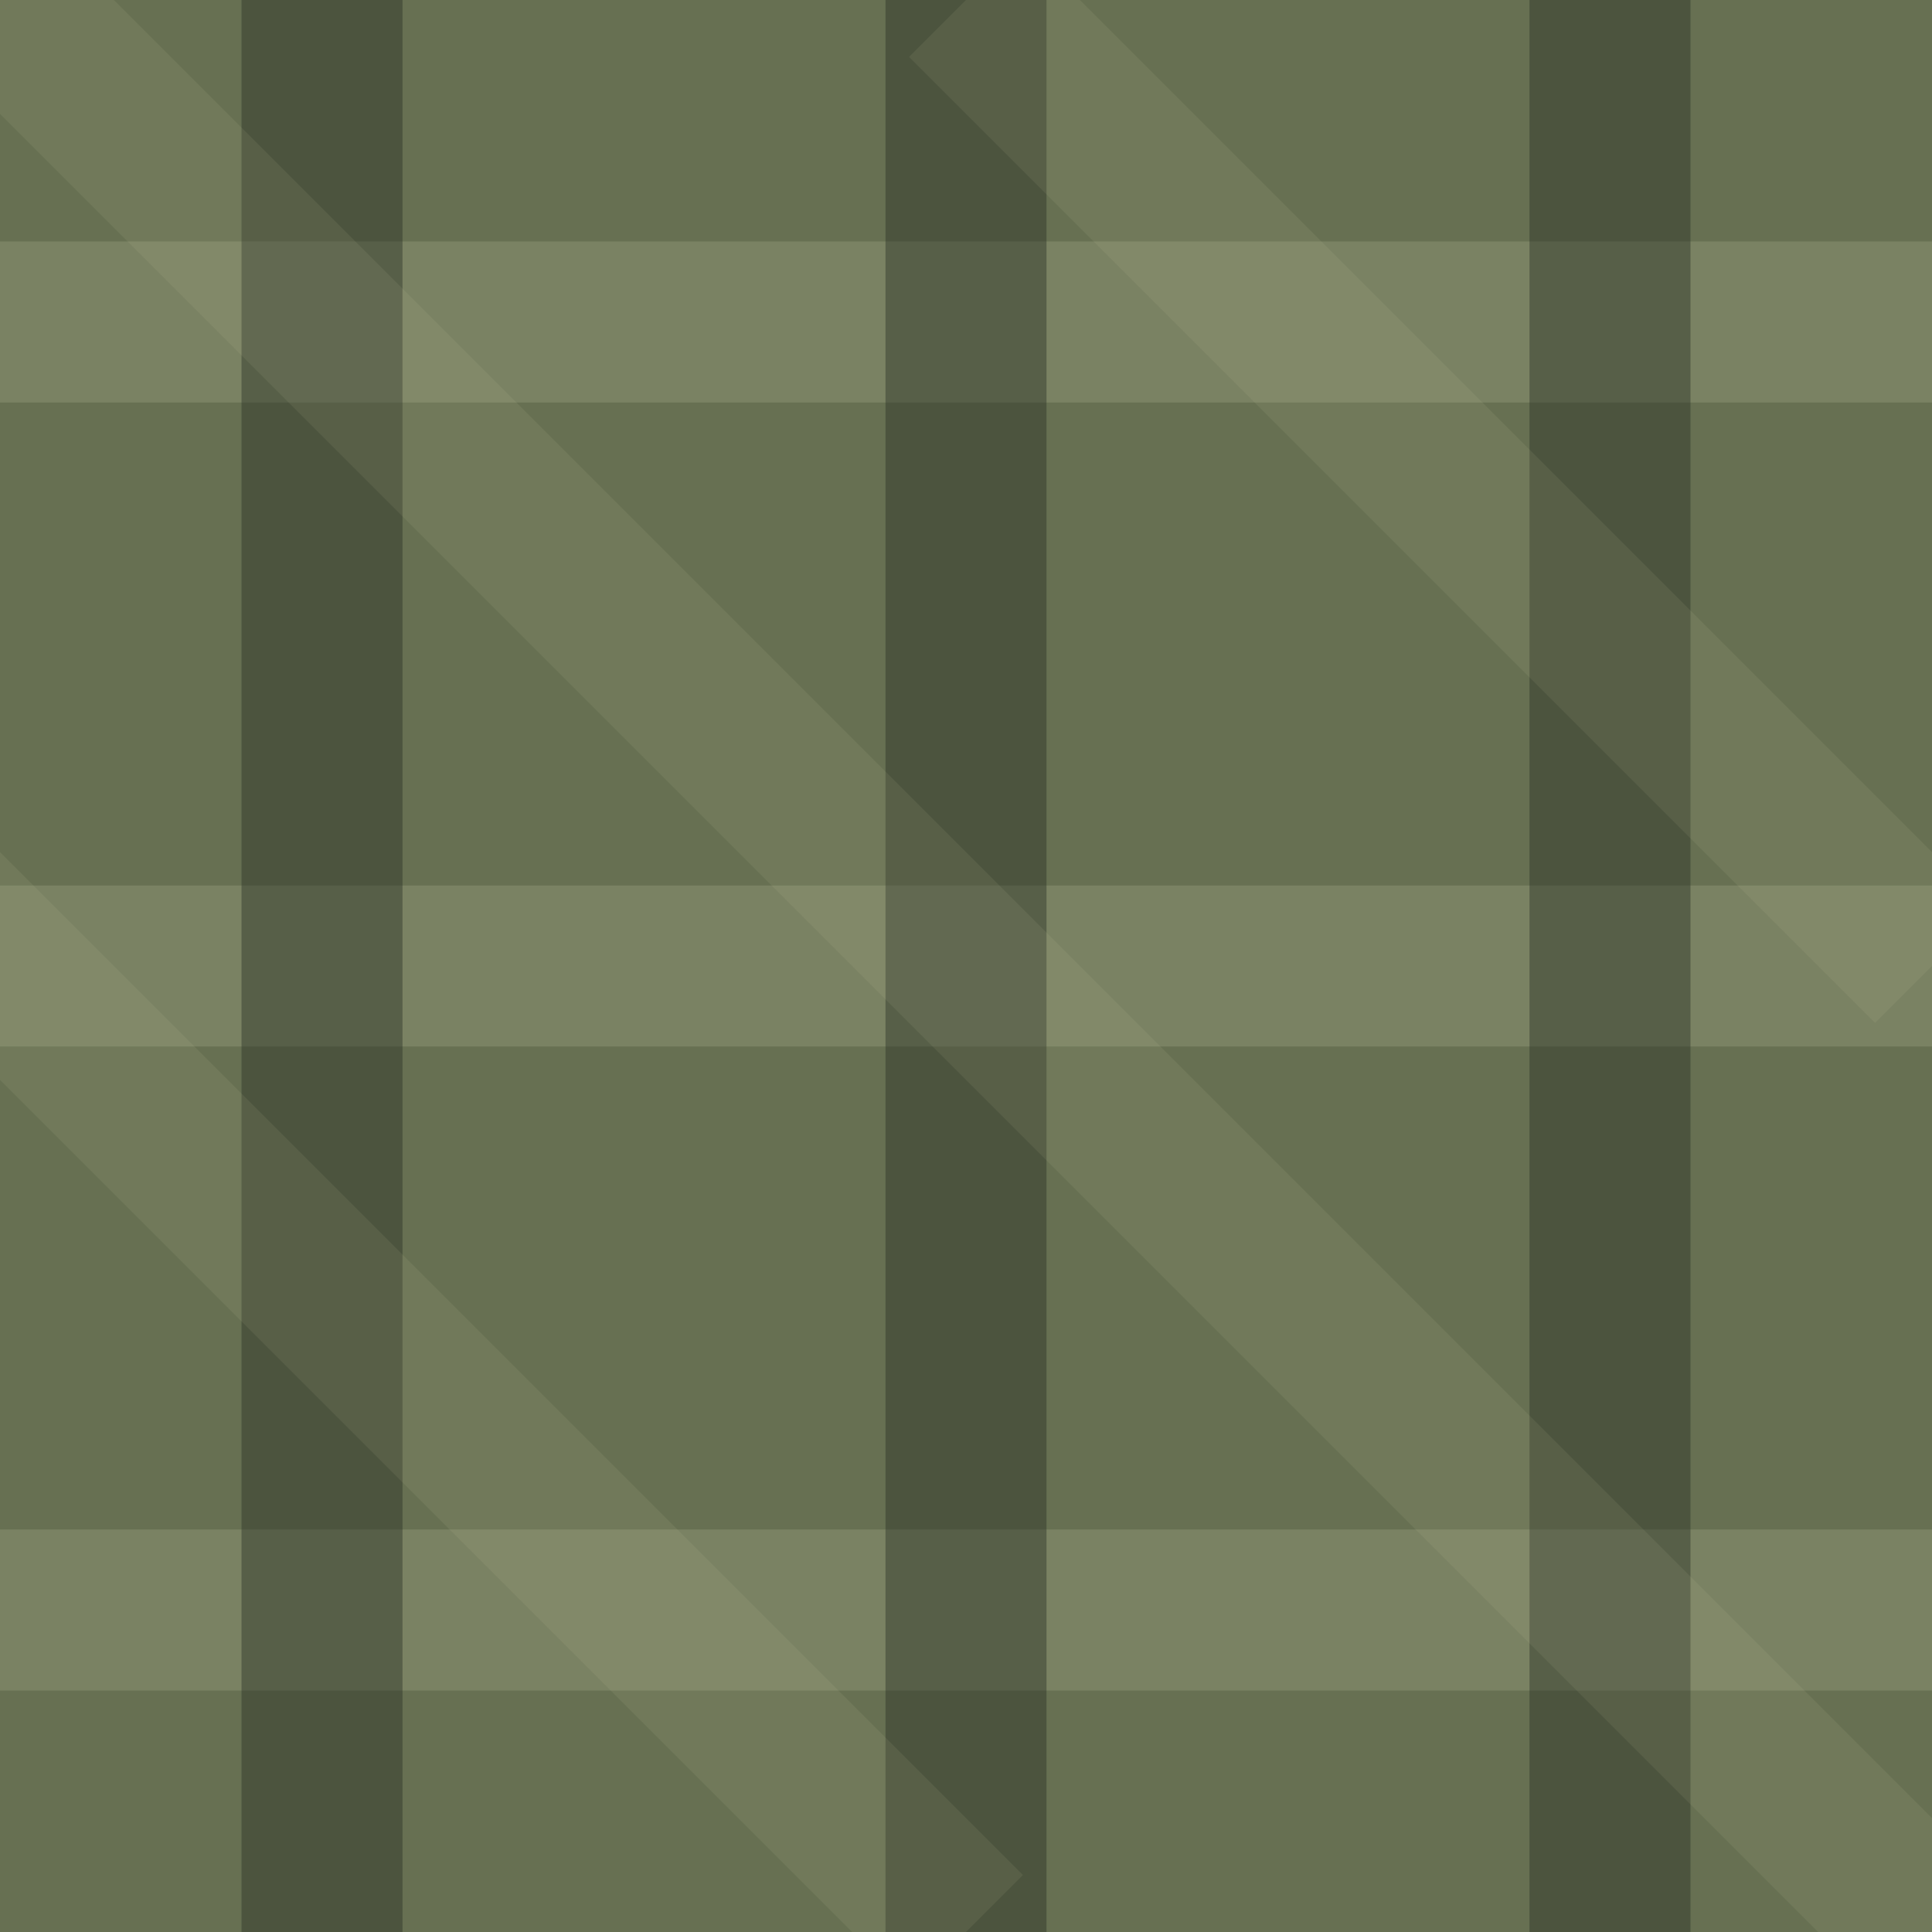
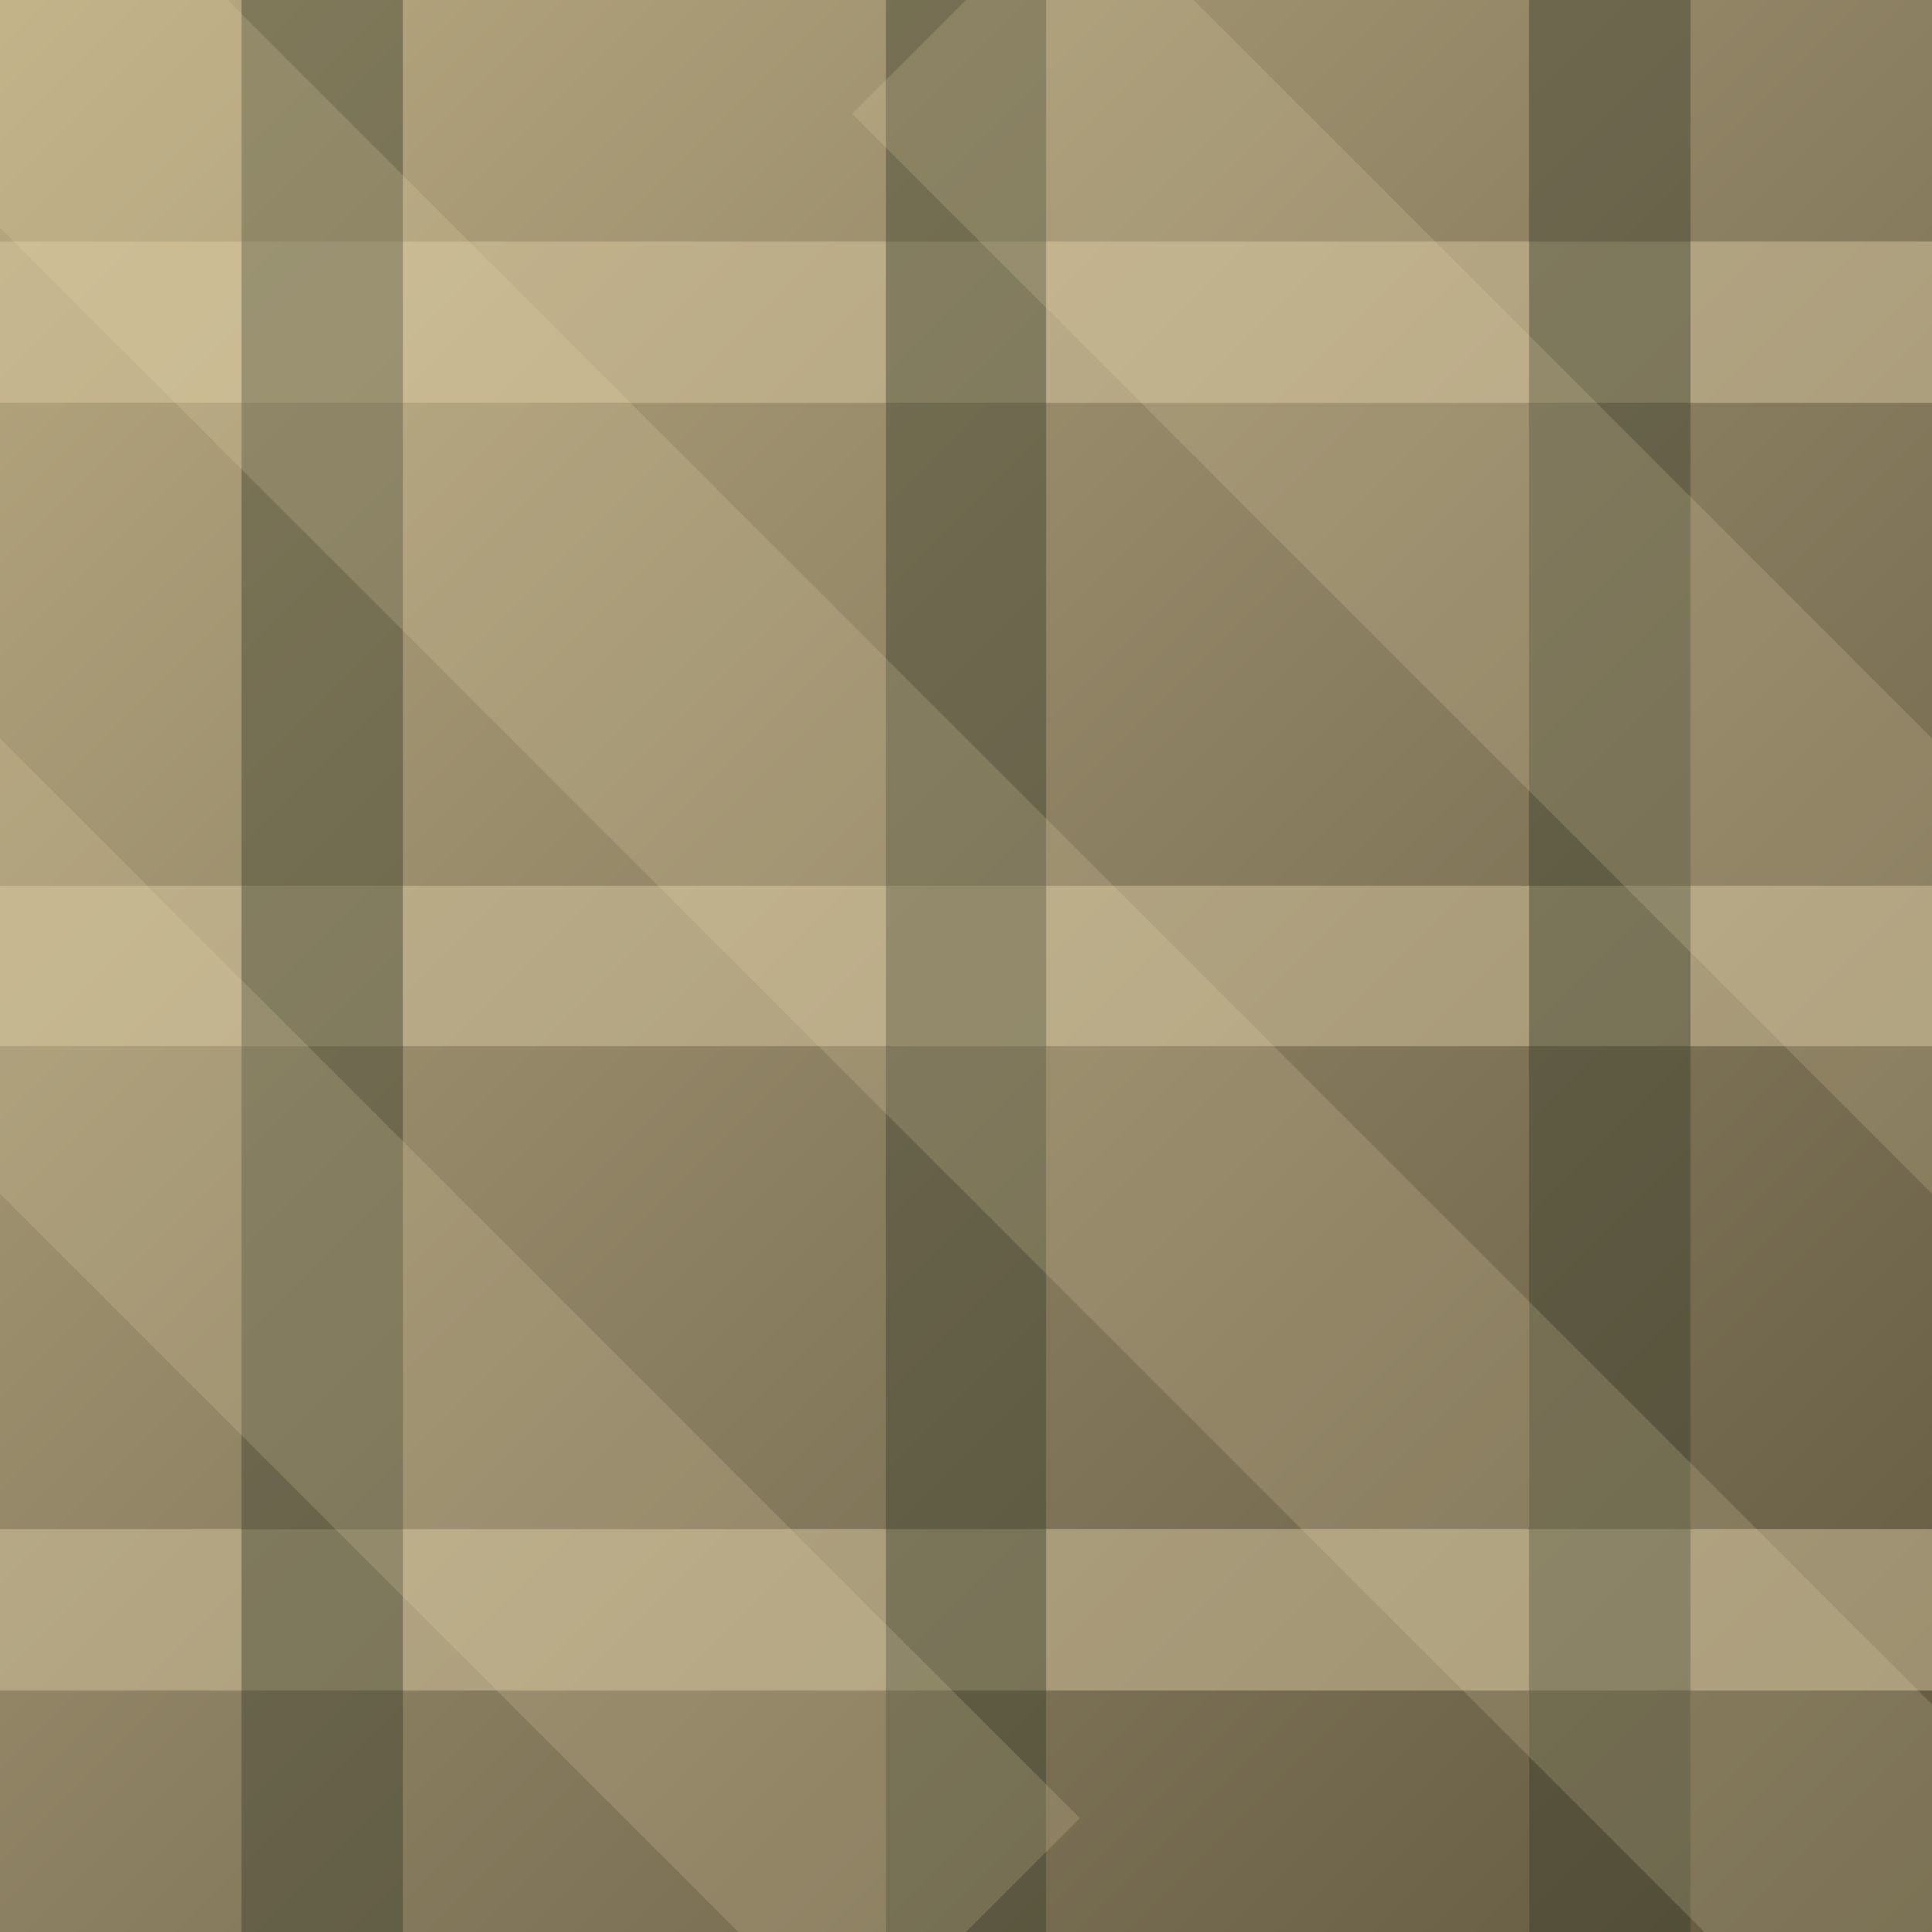
<svg xmlns="http://www.w3.org/2000/svg" width="12" height="12" viewBox="0 0 12 12">
-   <rect width="12" height="12" fill="#677052" />
-   <path d="M0 2h12M0 6h12M0 10h12" stroke="#c0c6a1" stroke-opacity=".22" />
-   <path d="M2 0v12M6 0v12M10 0v12" stroke="#232b21" stroke-opacity=".4" />
-   <path d="M0 0l12 12M-6 0 6 12M6 0l6 6" stroke="#d9d6b1" stroke-opacity=".09" />
+   <defs>
+     <linearGradient id="thread" x2="1" y2="1">
+       <stop stop-color="#b9aa81" />
+       <stop offset=".5" stop-color="#8c8062" />
+       <stop offset="1" stop-color="#625940" />
+     </linearGradient>
+   </defs>
+   <rect width="12" height="12" fill="url(#thread)" />
+   <path d="M0 2h12M0 6h12M0 10h12" stroke="#ded0a7" stroke-opacity=".45" />
+   <path d="M2 0v12M6 0v12M10 0v12" stroke="#343727" stroke-opacity=".4" />
+   <path d="M0 0l12 12M-6 0l12 12M6 0l12 12" stroke="#f3dfb2" stroke-opacity=".18" stroke-width="2" />
</svg>
